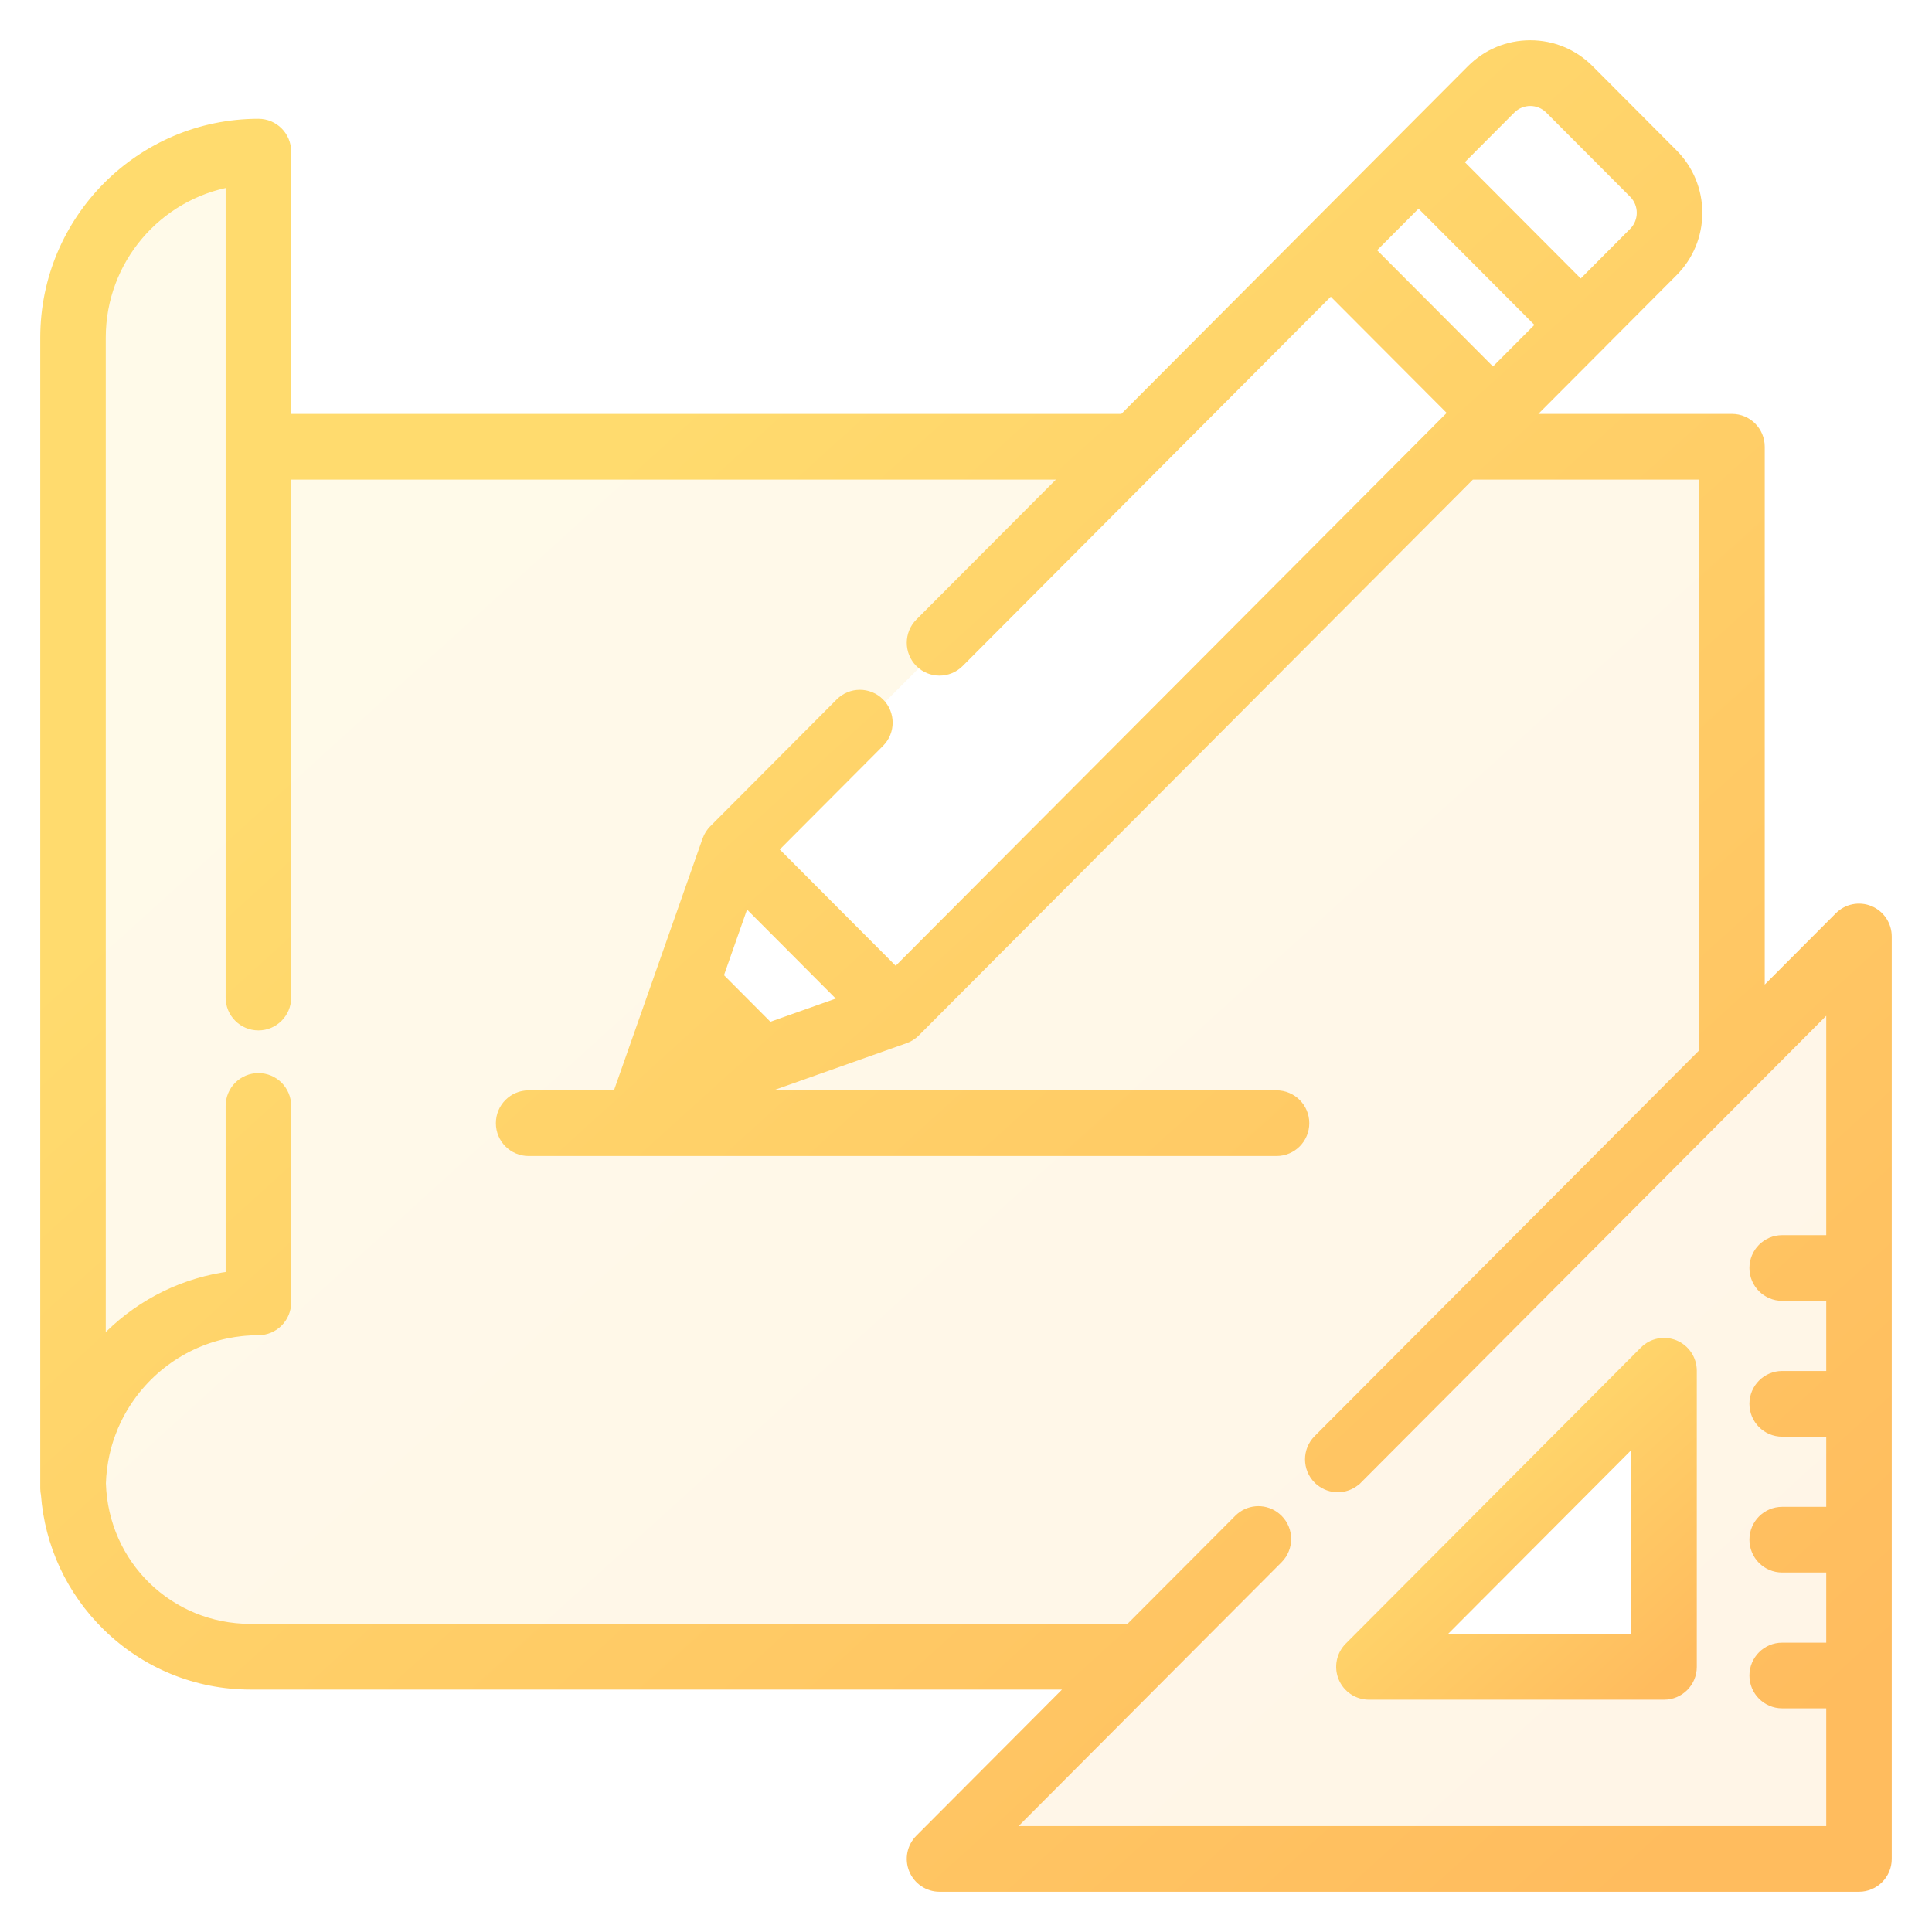
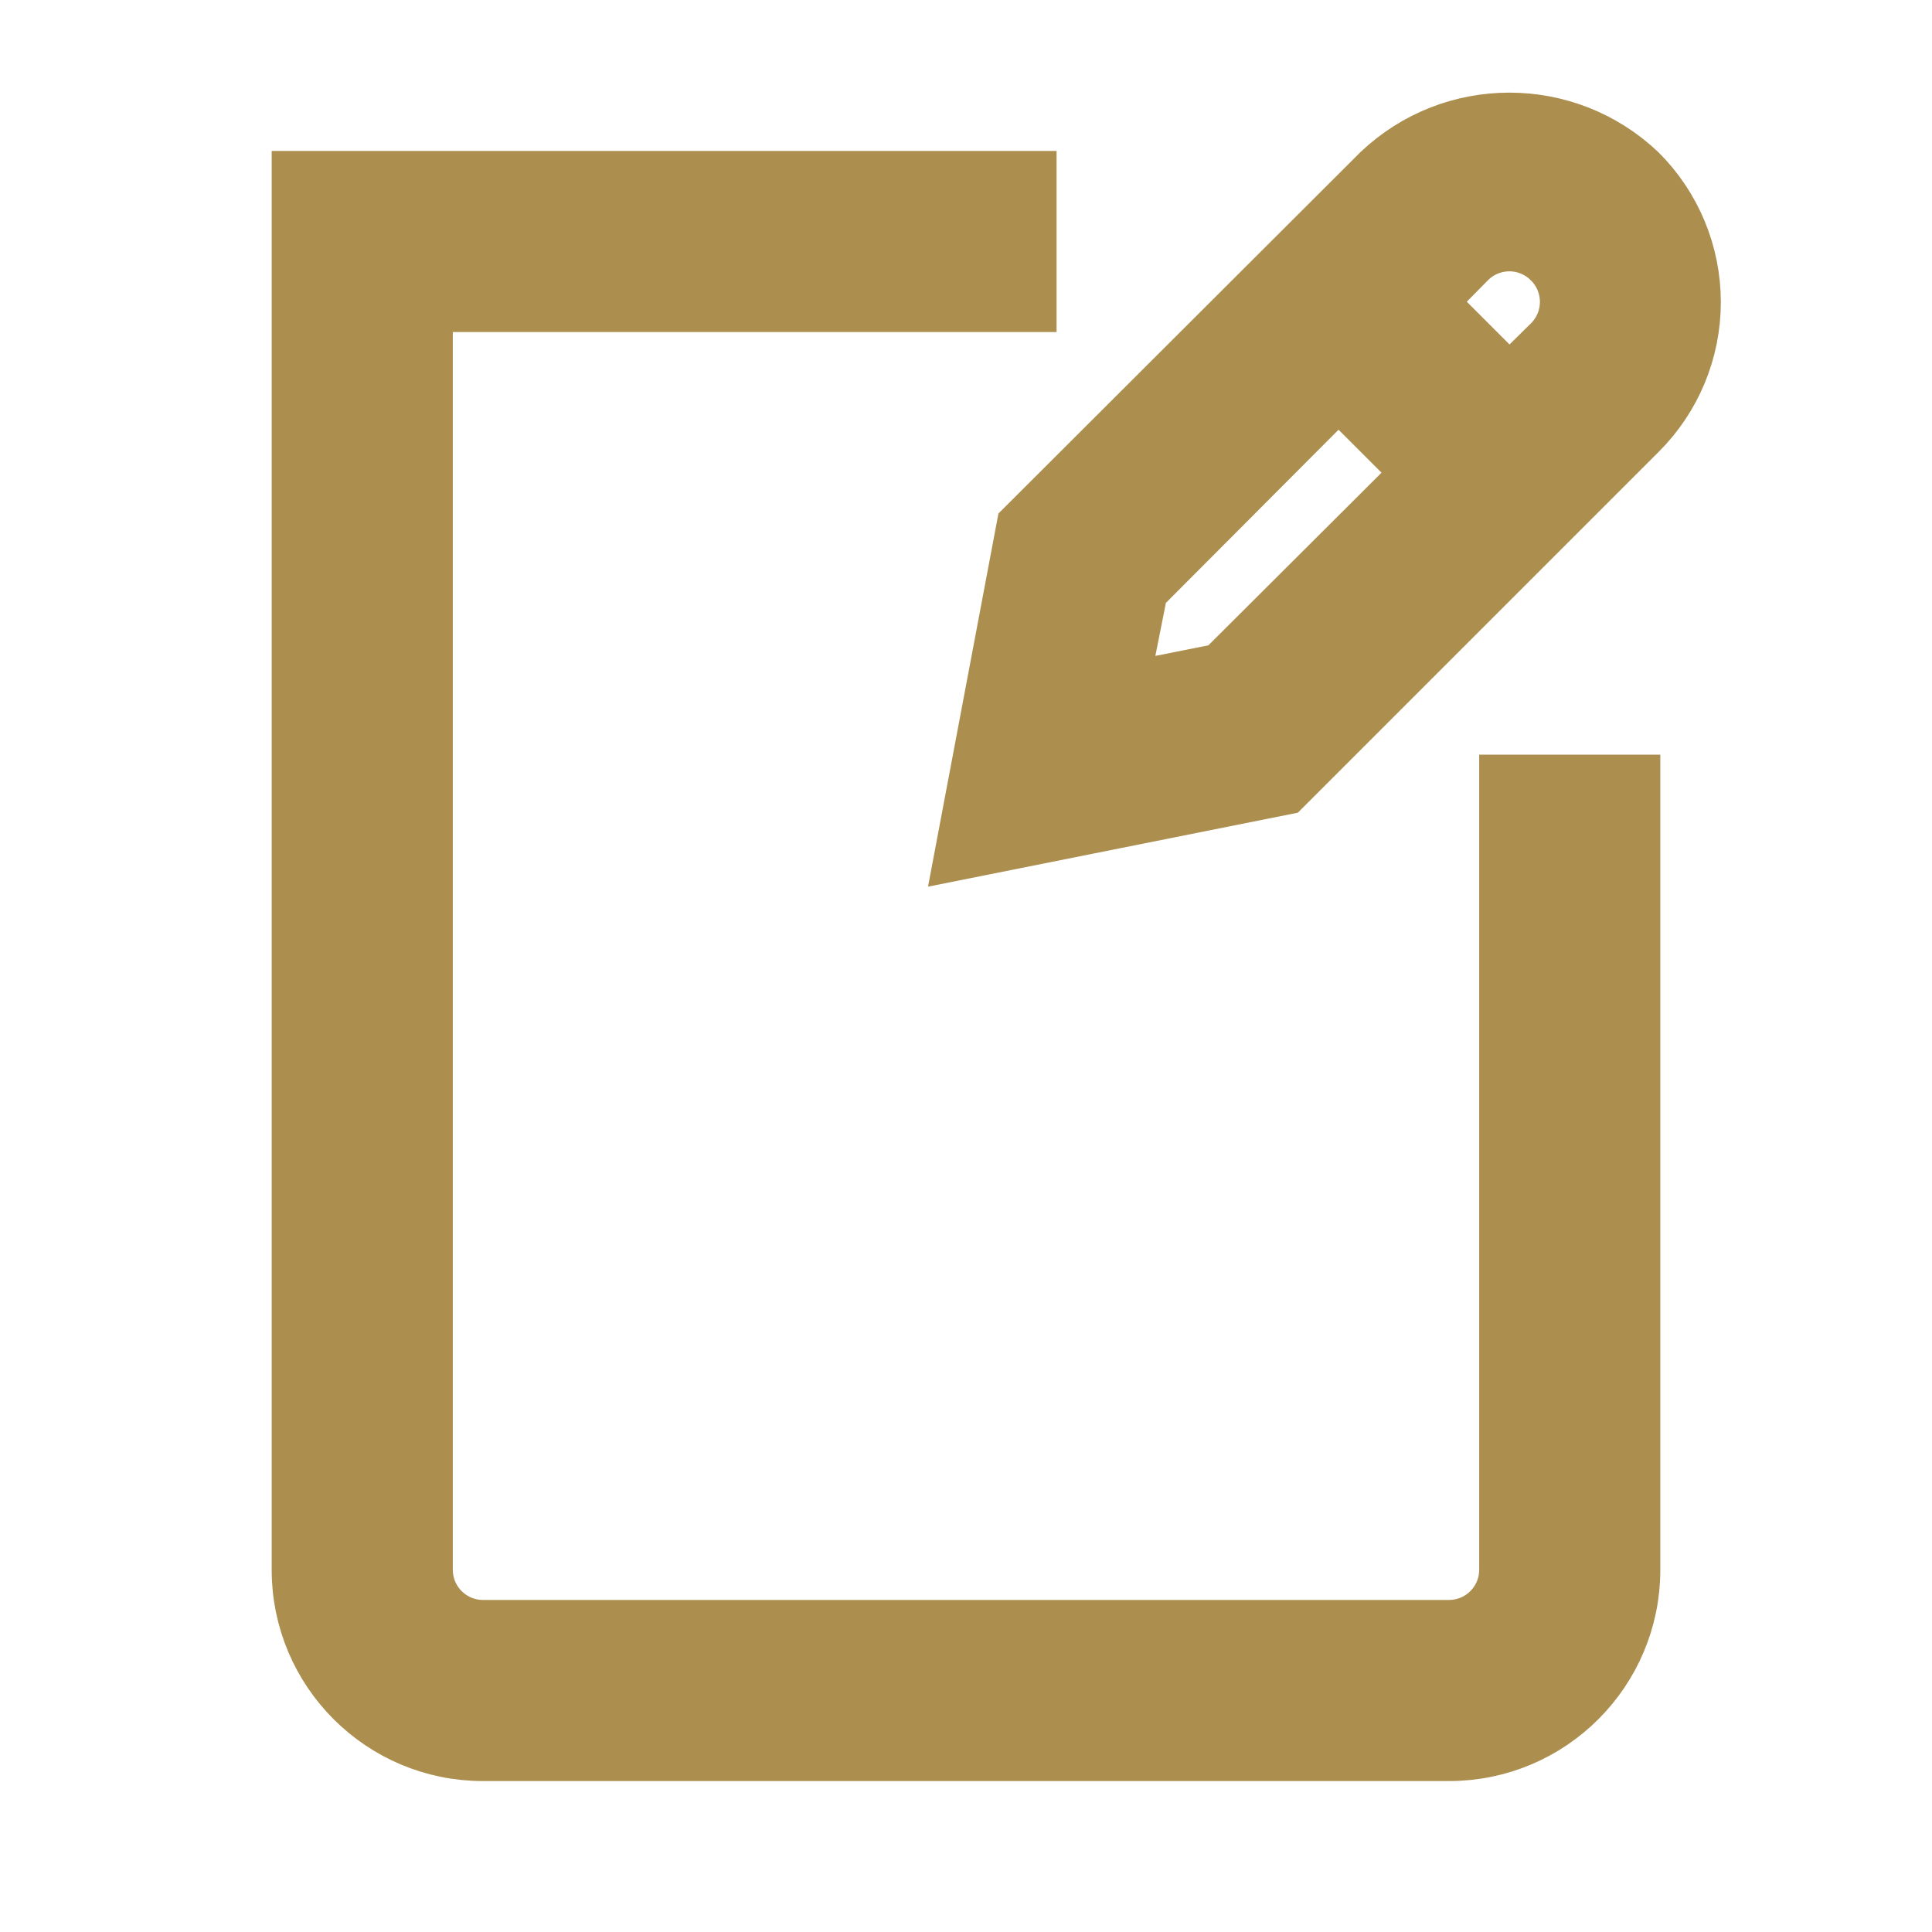
- <svg xmlns="http://www.w3.org/2000/svg" width="42" height="42" viewBox="0 0 42 42" fill="none">
-   <path opacity="0.15" fill-rule="evenodd" clip-rule="evenodd" d="M40.638 19.814C40.418 19.723 40.166 19.773 39.998 19.942L38.239 21.706V9.712C38.239 9.386 37.977 9.123 37.652 9.123H33.141L34.779 7.48L34.779 7.479L36.357 5.896C36.695 5.557 36.882 5.106 36.882 4.626C36.882 4.147 36.695 3.696 36.357 3.356L34.533 1.526C34.195 1.187 33.745 1 33.267 1C32.789 1 32.339 1.187 32.001 1.526L30.422 3.11L28.515 5.023L24.429 9.123H6.205V3.296C6.205 2.97 5.942 2.707 5.618 2.707C3.071 2.707 1 4.785 1 7.339V32.356C1 32.399 1.005 32.442 1.014 32.483C1.095 33.566 1.562 34.573 2.344 35.338C3.179 36.155 4.281 36.605 5.447 36.605H23.388L20.009 39.995C19.841 40.163 19.791 40.416 19.882 40.636C19.973 40.856 20.187 41 20.424 41H40.413C40.737 41 41 40.736 41 40.411V20.358C41 20.12 40.857 19.905 40.638 19.814ZM32.831 2.359C33.072 2.118 33.463 2.118 33.703 2.359L35.527 4.189C35.767 4.43 35.767 4.822 35.527 5.063L34.364 6.231L31.668 3.526L32.831 2.359ZM30.838 4.359L33.533 7.063L32.456 8.144L29.761 5.44L30.838 4.359ZM18.397 21.76L16.715 22.356L15.595 21.232L16.188 19.544L18.397 21.76ZM35.829 30.171L30.171 35.829C30.108 35.892 30.152 36 30.241 36H36V30.241C36 30.152 35.892 30.108 35.829 30.171ZM16 18.5L19.5 22L32.5 9L29 5.5L16 18.5Z" fill="url(#paint0_linear)" />
-   <path d="M36.4 29.255C36.18 29.164 35.928 29.214 35.76 29.383L29.344 35.819C29.176 35.988 29.126 36.241 29.217 36.461C29.308 36.681 29.522 36.825 29.759 36.825H36.175C36.499 36.825 36.762 36.561 36.762 36.236V29.799C36.762 29.561 36.619 29.346 36.4 29.255ZM31.176 35.647L35.588 31.221V35.647H31.176Z" fill="url(#paint1_linear)" stroke="url(#paint2_linear)" stroke-width="0.25" />
-   <path d="M40.638 19.814C40.418 19.723 40.166 19.773 39.998 19.942L38.239 21.706V9.712C38.239 9.386 37.977 9.123 37.652 9.123H33.141L34.779 7.48C34.779 7.48 34.779 7.479 34.779 7.479L36.357 5.896C36.695 5.557 36.882 5.106 36.882 4.626C36.882 4.147 36.695 3.696 36.357 3.356L34.533 1.526C34.195 1.187 33.745 1 33.267 1C32.789 1 32.339 1.187 32.001 1.526L30.422 3.11L28.515 5.023L24.429 9.123H6.205V3.296C6.205 2.97 5.942 2.707 5.618 2.707C3.071 2.707 1 4.785 1 7.339V32.356C1 32.399 1.005 32.442 1.014 32.483C1.095 33.566 1.562 34.573 2.344 35.338C3.179 36.155 4.281 36.605 5.447 36.605H23.388L20.009 39.995C19.841 40.163 19.791 40.416 19.882 40.636C19.973 40.856 20.187 41 20.424 41H40.413C40.737 41 41 40.736 41 40.411V20.358C41 20.12 40.857 19.905 40.638 19.814ZM32.831 2.359C33.072 2.118 33.463 2.118 33.703 2.359L35.527 4.189C35.767 4.43 35.767 4.822 35.527 5.063L34.364 6.231L31.668 3.526L32.831 2.359ZM30.838 4.359L33.533 7.063L32.456 8.144L29.761 5.44L30.838 4.359ZM39.826 26.976H38.743C38.419 26.976 38.156 27.24 38.156 27.565C38.156 27.891 38.419 28.154 38.743 28.154H39.826V29.929H38.743C38.419 29.929 38.156 30.193 38.156 30.518C38.156 30.844 38.419 31.107 38.743 31.107H39.826V32.882H38.743C38.419 32.882 38.156 33.146 38.156 33.471C38.156 33.797 38.419 34.06 38.743 34.06H39.826V35.835H38.743C38.419 35.835 38.156 36.099 38.156 36.424C38.156 36.749 38.419 37.013 38.743 37.013H39.826V39.822H21.842L27.772 33.873C28.001 33.643 28.001 33.27 27.772 33.04C27.746 33.014 27.717 32.991 27.688 32.97C27.459 32.813 27.145 32.836 26.942 33.04L24.562 35.427H5.448C3.667 35.427 2.233 34.032 2.177 32.249C2.18 32.137 2.189 32.026 2.203 31.917C2.203 31.916 2.203 31.915 2.203 31.915C2.21 31.863 2.218 31.811 2.227 31.759C2.228 31.753 2.229 31.747 2.23 31.741C2.238 31.695 2.247 31.65 2.257 31.604C2.26 31.591 2.263 31.579 2.266 31.566C2.275 31.527 2.285 31.489 2.295 31.451C2.3 31.43 2.306 31.41 2.312 31.389C2.321 31.359 2.33 31.329 2.339 31.3C2.349 31.27 2.359 31.241 2.369 31.212C2.376 31.192 2.383 31.171 2.391 31.151C2.405 31.112 2.42 31.074 2.436 31.036C2.44 31.025 2.445 31.014 2.449 31.003C2.469 30.956 2.49 30.91 2.512 30.864C2.513 30.862 2.514 30.86 2.515 30.858C2.974 29.905 3.858 29.194 4.917 28.973C4.92 28.973 4.923 28.972 4.926 28.971C4.975 28.961 5.024 28.953 5.073 28.945C5.082 28.944 5.09 28.942 5.098 28.941C5.143 28.934 5.188 28.928 5.233 28.923C5.246 28.922 5.258 28.92 5.271 28.919C5.314 28.914 5.358 28.912 5.402 28.909C5.416 28.908 5.43 28.906 5.444 28.906C5.501 28.903 5.559 28.901 5.618 28.901C5.942 28.901 6.205 28.638 6.205 28.312V24.042C6.205 23.716 5.942 23.453 5.618 23.453C5.293 23.453 5.03 23.716 5.03 24.042V27.76C4.039 27.886 3.119 28.33 2.393 29.041C2.317 29.115 2.245 29.193 2.174 29.272V7.339C2.174 5.635 3.41 4.215 5.03 3.935V21.686C5.03 22.011 5.293 22.275 5.618 22.275C5.942 22.275 6.205 22.011 6.205 21.686V10.301H23.255L20.009 13.557C19.78 13.787 19.78 14.16 20.009 14.39C20.238 14.62 20.61 14.62 20.839 14.39L25.087 10.128C25.087 10.128 25.087 10.128 25.087 10.128L28.93 6.273L31.626 8.977L31.309 9.294C31.309 9.295 31.309 9.295 31.309 9.295L19.471 21.172L16.775 18.467L19.108 16.126C19.338 15.896 19.338 15.523 19.108 15.293C18.879 15.063 18.507 15.063 18.278 15.293L15.529 18.051C15.515 18.066 15.501 18.081 15.488 18.097C15.484 18.102 15.48 18.108 15.476 18.114C15.468 18.125 15.46 18.136 15.452 18.147C15.448 18.154 15.444 18.161 15.44 18.168C15.433 18.179 15.427 18.19 15.421 18.201C15.418 18.209 15.414 18.216 15.411 18.224C15.405 18.235 15.401 18.247 15.396 18.259C15.395 18.263 15.393 18.267 15.391 18.271L14.247 21.522L13.467 23.738C13.457 23.768 13.45 23.798 13.444 23.828H11.492C11.167 23.828 10.905 24.092 10.905 24.417C10.905 24.742 11.167 25.006 11.492 25.006H27.75C28.075 25.006 28.338 24.742 28.338 24.417C28.338 24.092 28.075 23.828 27.75 23.828H16.085L19.666 22.56C19.669 22.559 19.672 22.557 19.675 22.556C19.689 22.551 19.702 22.545 19.716 22.539C19.721 22.537 19.727 22.534 19.732 22.532C19.746 22.525 19.76 22.517 19.773 22.509C19.778 22.506 19.782 22.503 19.786 22.501C19.801 22.492 19.814 22.482 19.828 22.471C19.831 22.469 19.835 22.466 19.838 22.464C19.854 22.45 19.87 22.436 19.886 22.421L31.967 10.301H37.065V22.884L28.667 31.309C28.438 31.539 28.438 31.912 28.667 32.142C28.681 32.156 28.696 32.17 28.712 32.182C28.819 32.27 28.951 32.315 29.082 32.315C29.214 32.315 29.345 32.27 29.453 32.182C29.468 32.17 29.483 32.156 29.497 32.142L29.498 32.142L39.826 21.78V26.976ZM18.397 21.76L16.715 22.356L15.595 21.232L16.188 19.544L18.397 21.76Z" fill="url(#paint3_linear)" stroke="url(#paint4_linear)" stroke-width="0.25" />
-   <defs>
-     <linearGradient id="paint0_linear" x1="3.267" y1="1" x2="37.8" y2="39.133" gradientUnits="userSpaceOnUse">
-       <stop offset="0.259" stop-color="#FFDB6E" />
-       <stop offset="1" stop-color="#FFBC5E" />
-     </linearGradient>
-     <linearGradient id="paint1_linear" x1="29.602" y1="29.21" x2="36.178" y2="36.448" gradientUnits="userSpaceOnUse">
-       <stop offset="0.259" stop-color="#FFDB6E" />
-       <stop offset="1" stop-color="#FFBC5E" />
-     </linearGradient>
-     <linearGradient id="paint2_linear" x1="29.602" y1="29.21" x2="36.178" y2="36.448" gradientUnits="userSpaceOnUse">
-       <stop offset="0.259" stop-color="#FFDB6E" />
-       <stop offset="1" stop-color="#FFBC5E" />
-     </linearGradient>
-     <linearGradient id="paint3_linear" x1="3.267" y1="1" x2="37.8" y2="39.133" gradientUnits="userSpaceOnUse">
-       <stop offset="0.259" stop-color="#FFDB6E" />
-       <stop offset="1" stop-color="#FFBC5E" />
-     </linearGradient>
-     <linearGradient id="paint4_linear" x1="3.267" y1="1" x2="37.8" y2="39.133" gradientUnits="userSpaceOnUse">
-       <stop offset="0.259" stop-color="#FFDB6E" />
-       <stop offset="1" stop-color="#FFBC5E" />
-     </linearGradient>
-   </defs>
+ <svg xmlns="http://www.w3.org/2000/svg" fill="#ac8e4e" width="800px" height="800px" viewBox="0 0 32 32" id="Outlined" stroke="#ac8e4e">
+   <g id="SVGRepo_bgCarrier" stroke-width="0" />
+   <g id="SVGRepo_tracerCarrier" stroke-linecap="round" stroke-linejoin="round" />
+   <g id="SVGRepo_iconCarrier">
+     <g id="Fill">
+       <path d="M25,26a1,1,0,0,1-1,1H8a1,1,0,0,1-1-1V5H17V3H5V26a3,3,0,0,0,3,3H24a3,3,0,0,0,3-3V13H25Z" />
+       <path d="M27.12,2.88a3.08,3.08,0,0,0-4.24,0L17,8.75,16,14.05,21.25,13l5.87-5.87A3,3,0,0,0,27.12,2.88Zm-6.86,8.27-1.76.35.35-1.76,3.32-3.33,1.42,1.42Zm5.45-5.44-.71.7L23.59,5l.7-.71h0a1,1,0,0,1,1.42,0A1,1,0,0,1,25.71,5.71Z" />
+     </g>
+   </g>
</svg>
